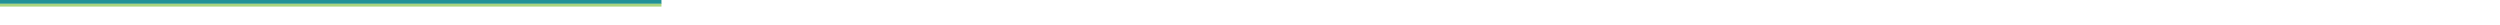
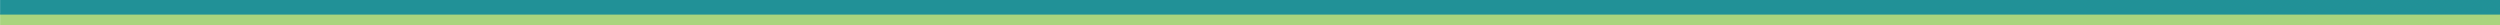
- <svg xmlns="http://www.w3.org/2000/svg" width="1000" height="9.976" viewBox="0 0 1000 9.975" version="1.1" id="svg1">
+ <svg xmlns="http://www.w3.org/2000/svg" width="1000" height="9.976" viewBox="0 0 250.583 2.5" version="1.1" id="svg1">
  <defs id="defs1" />
  <g id="layer1" transform="matrix(0.2645833,0,0,0.8318543,10.50649,-73.03511)">
    <rect style="opacity:0.8;fill:#94c95e;stroke-width:7.099px" id="rect1" width="1000" height="1.587" x="-39.71" y="89.383" />
    <rect style="fill:#219197;stroke-width:7.471px" id="rect1-6" width="1000" height="1.759" x="-39.71" y="87.798" />
  </g>
</svg>
